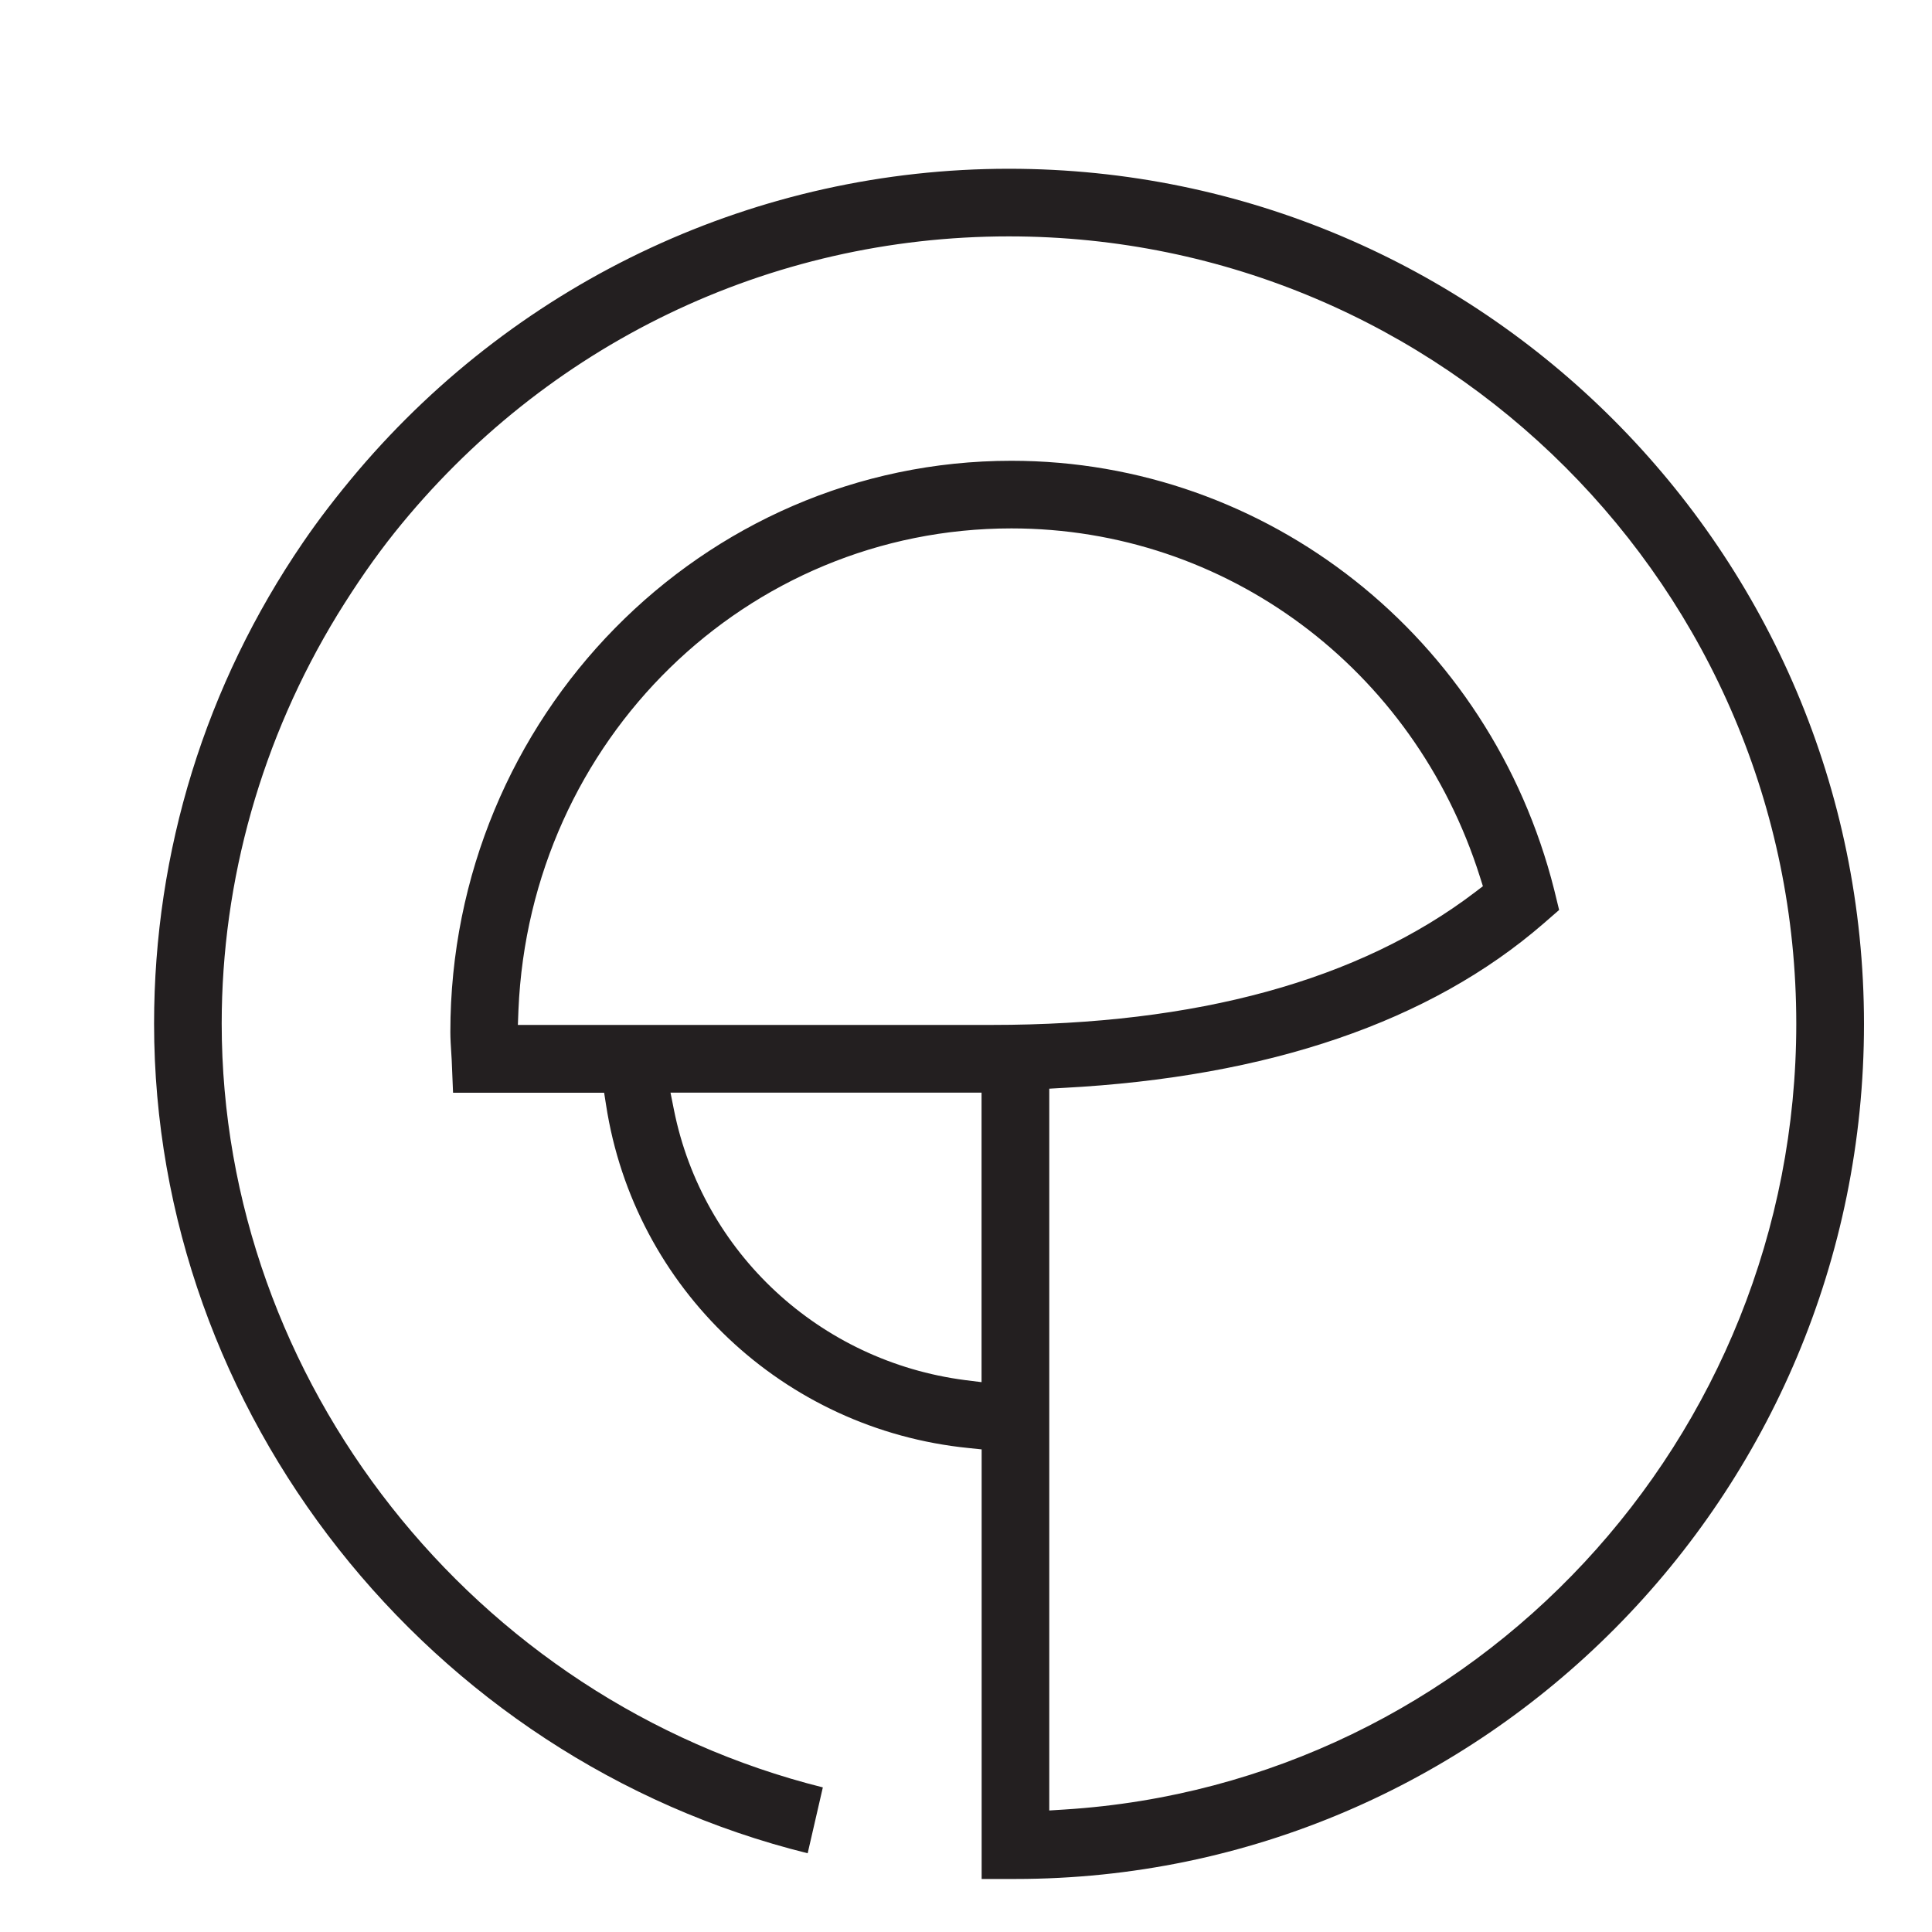
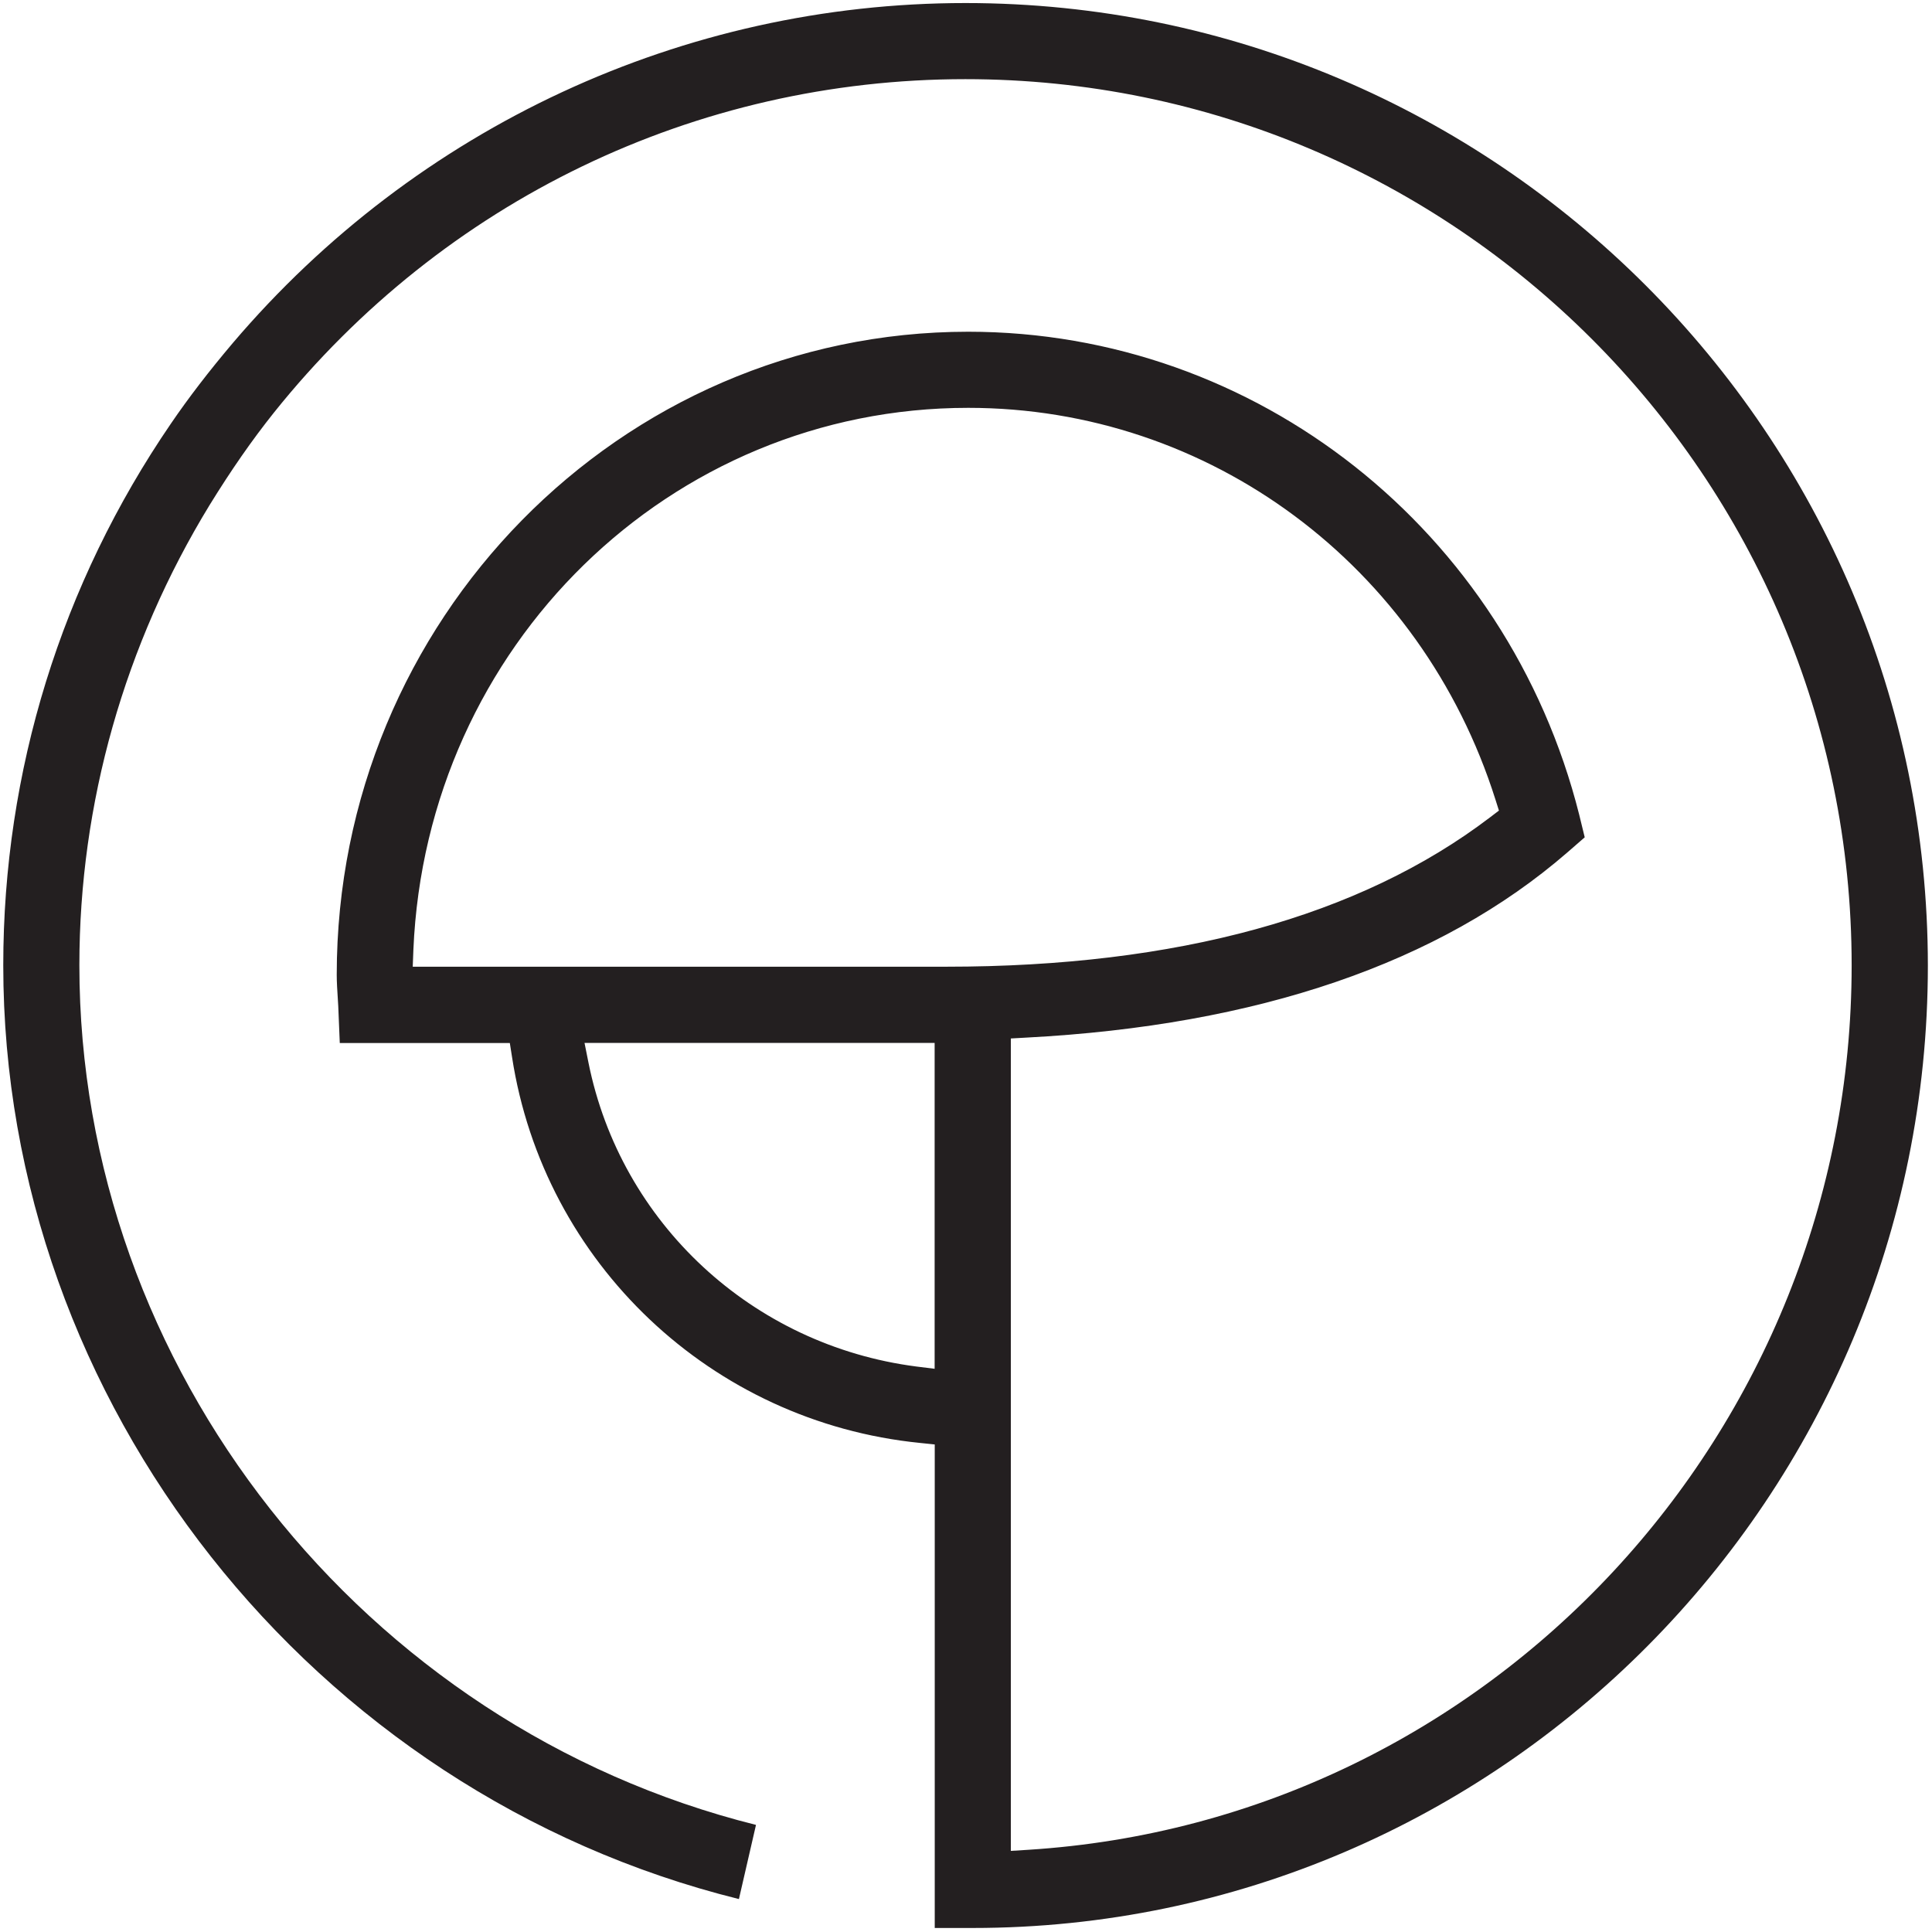
- <svg xmlns="http://www.w3.org/2000/svg" version="1.1" id="Layer_1" x="0px" y="0px" width="20px" height="20px" viewBox="0 0 20 20" enable-background="new 0 0 20 20" xml:space="preserve">
+ <svg xmlns="http://www.w3.org/2000/svg" id="Layer_1" x="0px" y="0px" width="20px" height="20px" viewBox="1.565 1.729 17.769 17.749">
  <path fill="#231F20" d="M10.444,1.747c-2.592,0-5.048,1.14-6.738,3.127c-0.22,0.26-0.406,0.502-0.569,0.741  C2.128,7.09,1.595,8.812,1.595,10.597c0,4.025,2.837,7.613,6.766,8.588l0.157-0.682c-3.615-0.904-6.223-4.205-6.223-7.907  c0-1.487,0.415-2.951,1.199-4.234c0.196-0.318,0.389-0.596,0.591-0.849c1.56-1.949,3.878-3.066,6.359-3.066  c4.495,0,8.151,3.656,8.151,8.15c0,4.294-3.327,7.868-7.574,8.135l-0.159,0.01v-0.16v-7.17v-0.142l0.143-0.008  c2.128-0.112,3.801-0.685,4.973-1.701l0.162-0.141l-0.051-0.209C15.43,6.596,13.119,4.77,10.47,4.77  c-3.203,0-5.808,2.653-5.808,5.914c0,0.066,0.004,0.132,0.014,0.289l0.014,0.339h1.435h0.129l0.02,0.127  c0.292,1.899,1.836,3.359,3.753,3.551l0.135,0.014v0.135v4.312h0.35c4.843,0,8.784-3.971,8.784-8.851  C19.295,5.717,15.324,1.747,10.444,1.747z M10.161,11.461v2.676v0.171l-0.169-0.021c-1.507-0.195-2.719-1.319-3.015-2.796  l-0.036-0.18h0.183h2.887h0.15V11.461z M10.268,10.61H5.517H5.361l0.006-0.156C5.486,7.659,7.728,5.47,10.47,5.47  c2.219,0,4.167,1.448,4.849,3.603l0.032,0.101l-0.084,0.064C14.071,10.148,12.389,10.61,10.268,10.61z" />
</svg>
